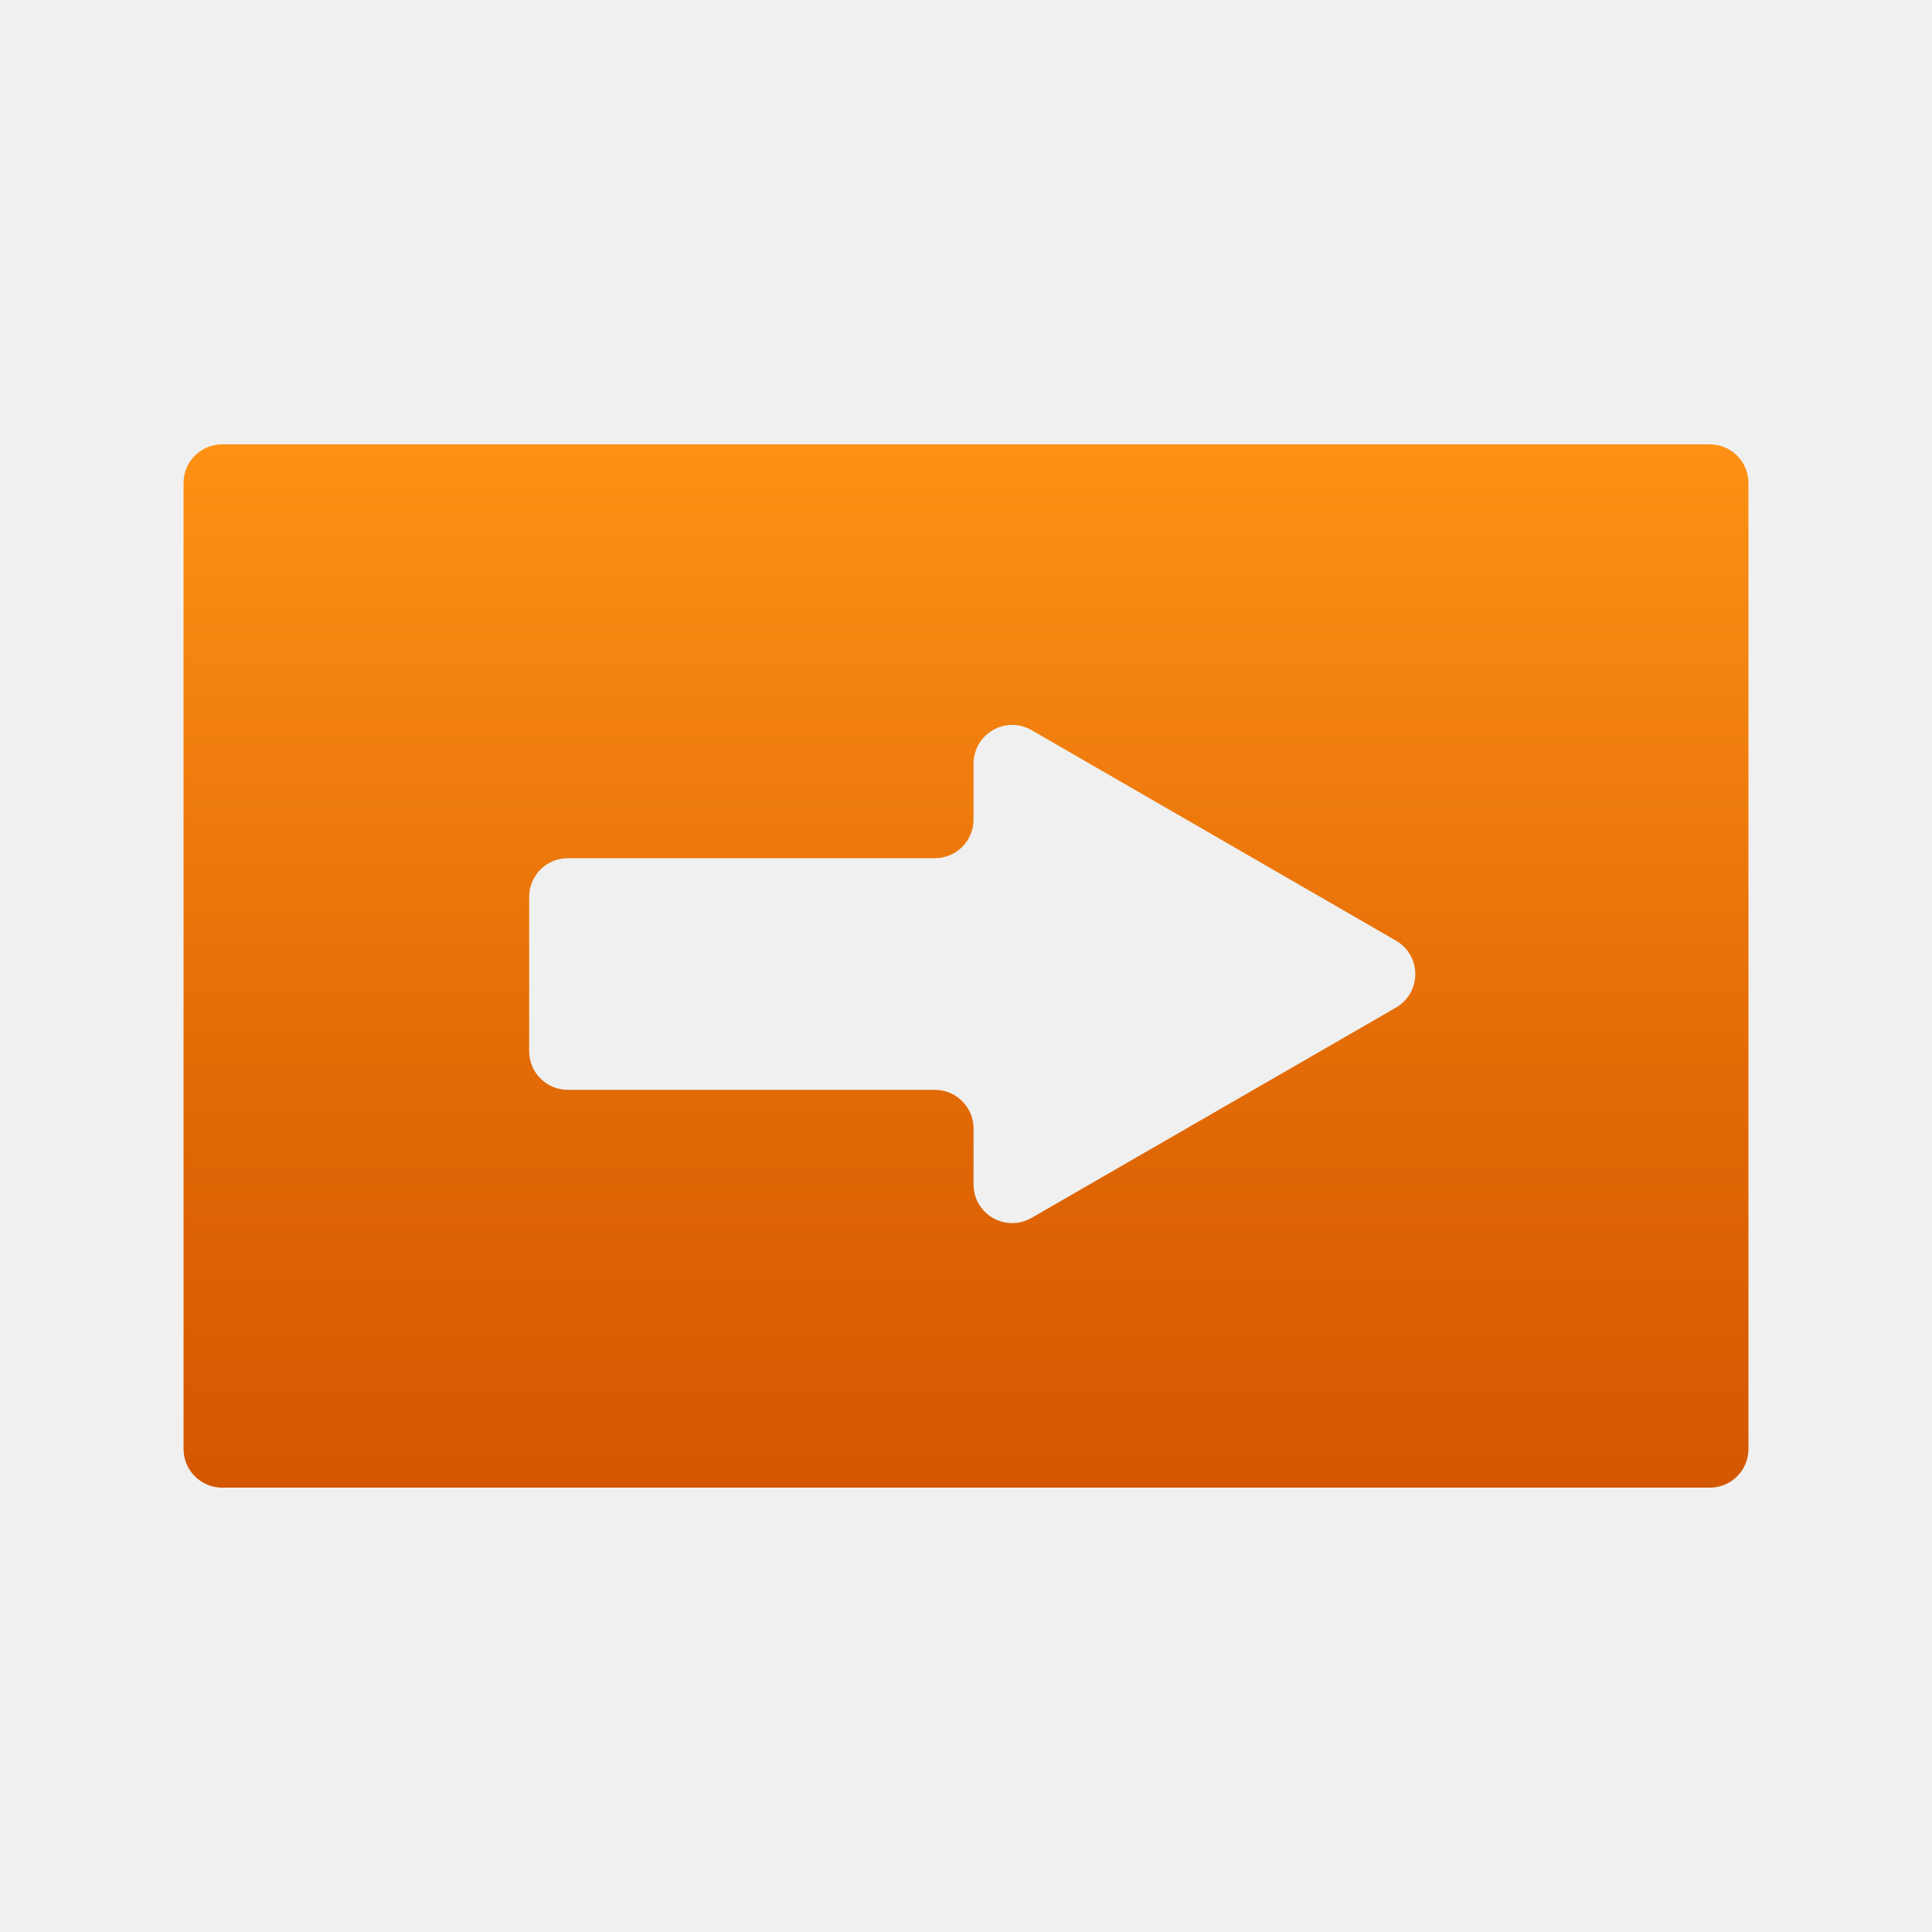
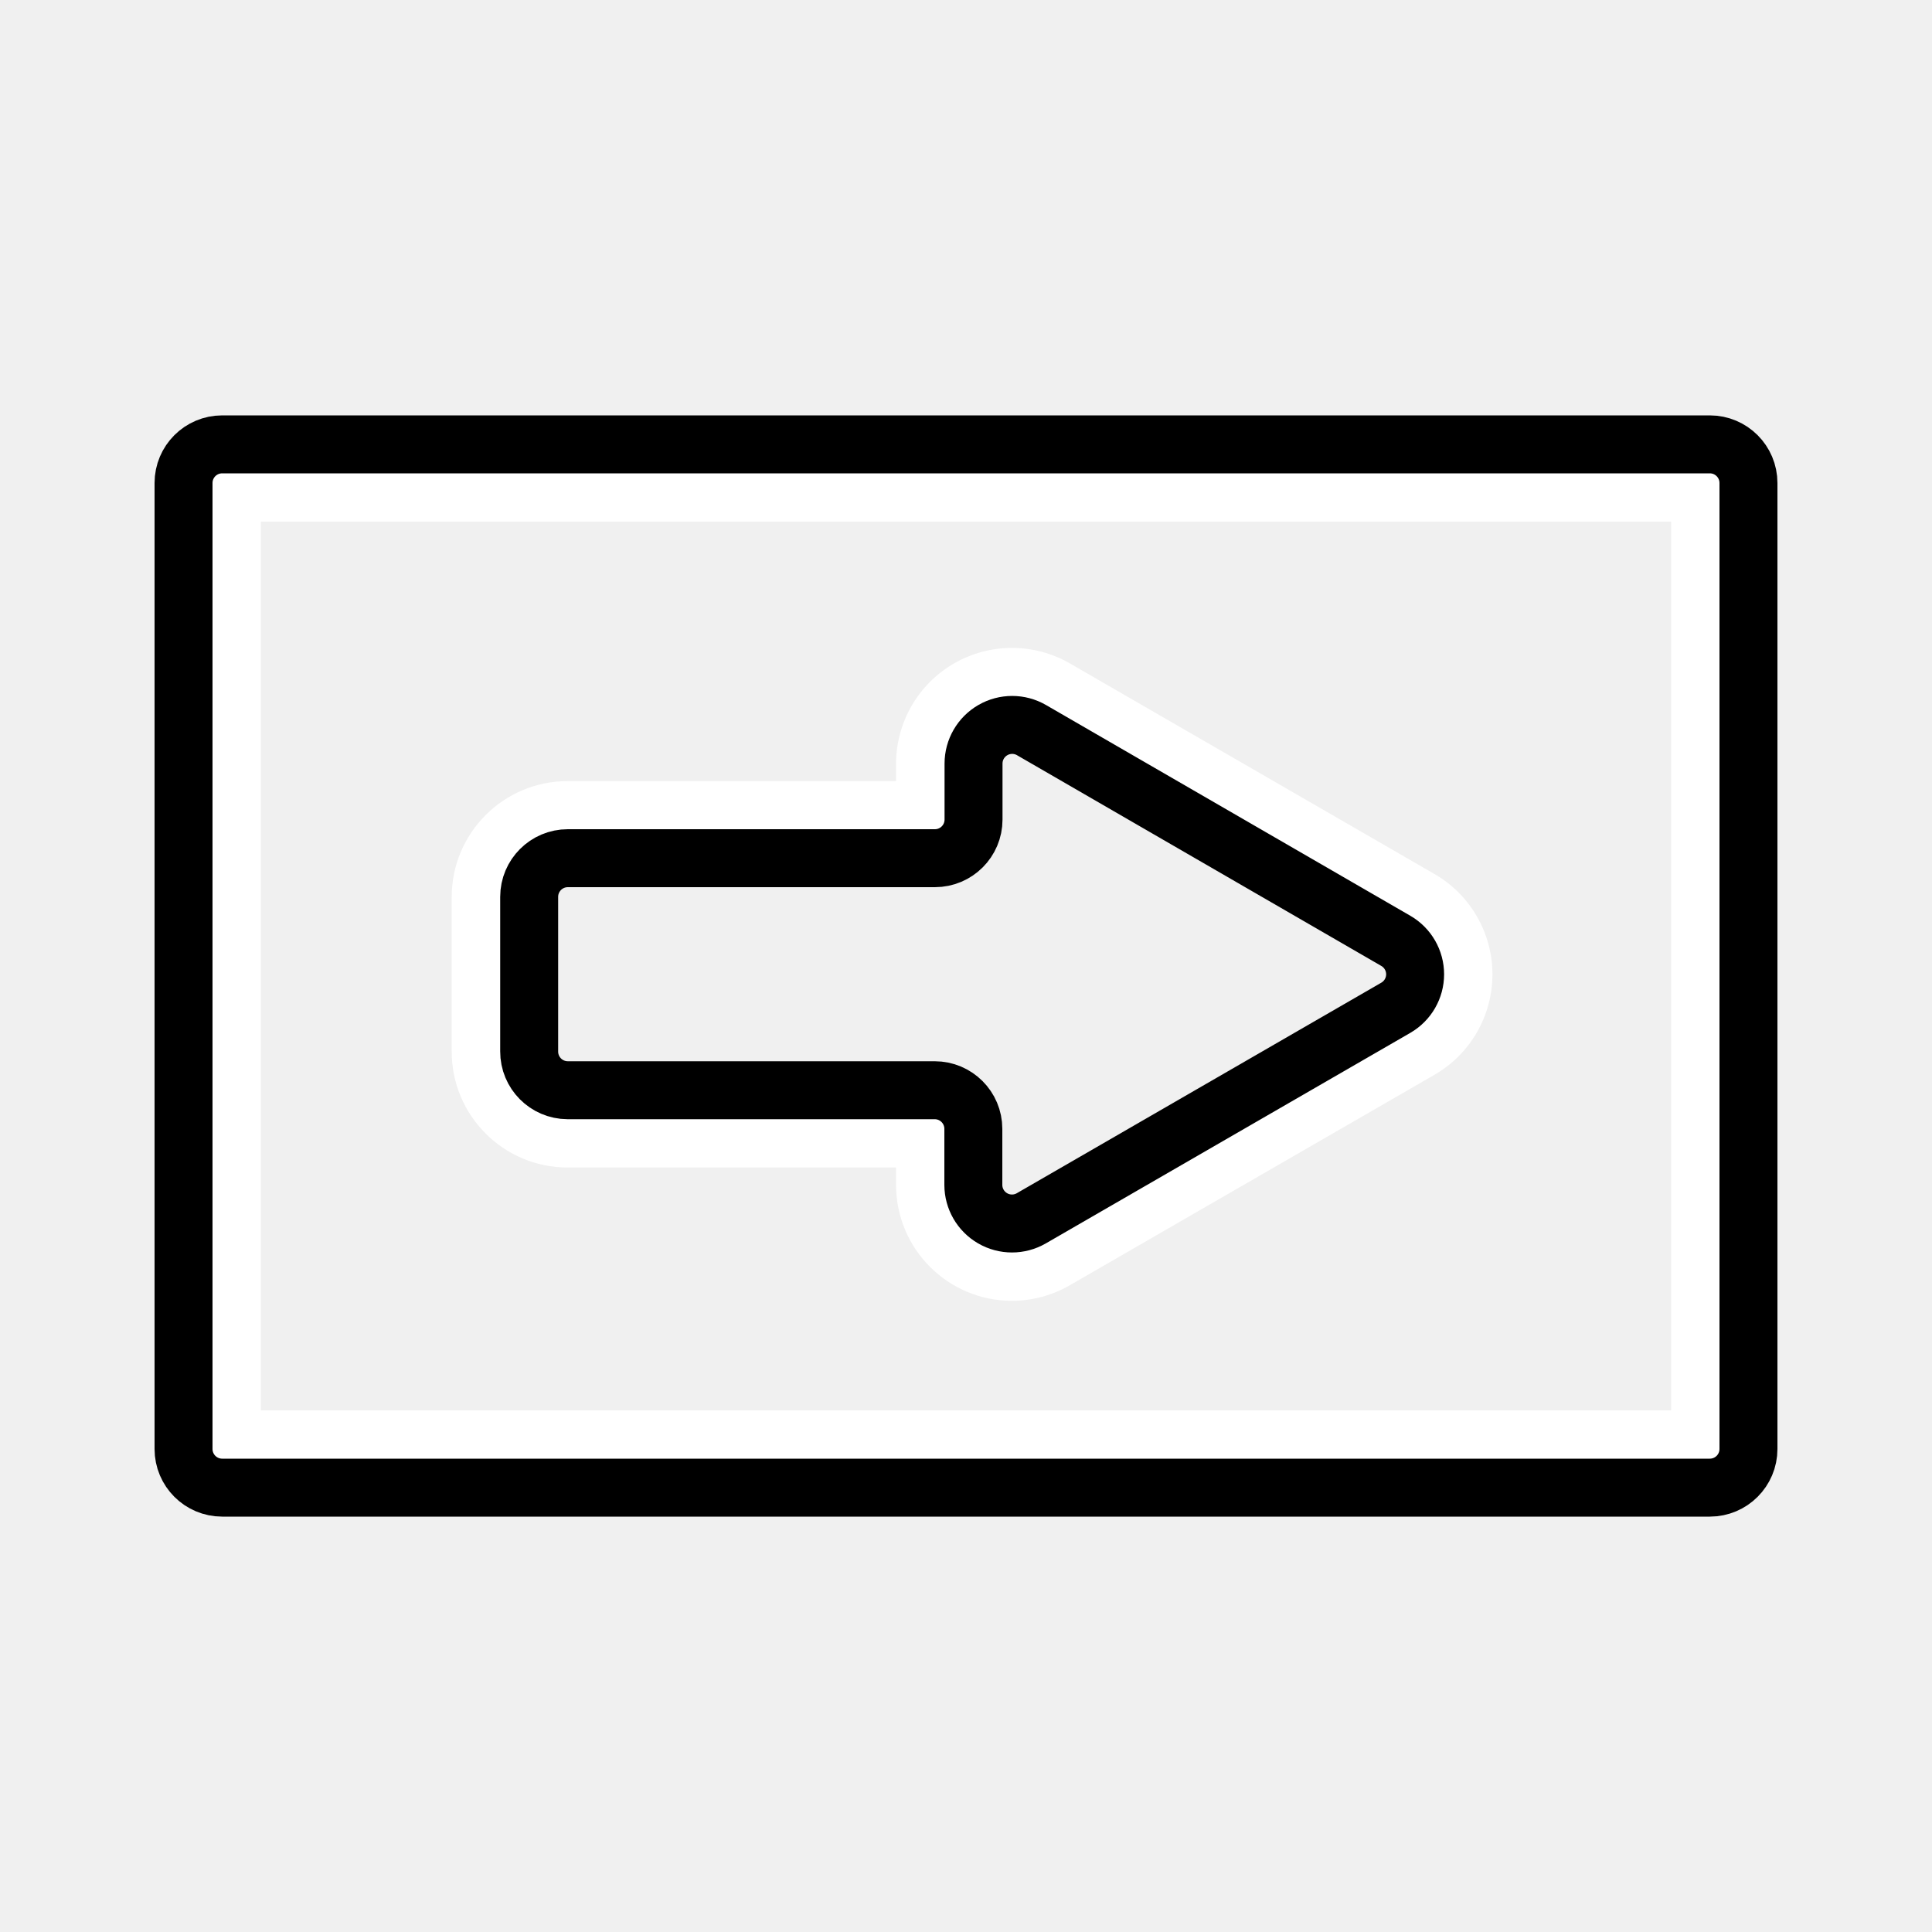
- <svg xmlns="http://www.w3.org/2000/svg" id="Layer_1" data-name="Layer 1" viewBox="0 0 100 100">
+ <svg xmlns="http://www.w3.org/2000/svg" id="Base" viewBox="0 0 100 100">
  <defs>
-     <style>.cls-1{fill:url(#linear-gradient);}.cls-2{fill:none;}</style>
-     <linearGradient id="linear-gradient" x1="991.97" y1="94.79" x2="937.97" y2="94.79" gradientTransform="translate(1283.89 -639.2) rotate(90)" gradientUnits="userSpaceOnUse">
-       <stop offset="0" stop-color="#d45800" />
-       <stop offset="0.32" stop-color="#df6605" />
-       <stop offset="0.93" stop-color="#fb8c13" />
-       <stop offset="1" stop-color="#ff9115" />
-     </linearGradient>
+     <style>
+       .cls-1 {
+         fill: #fff;
+       }
+ 
+       .cls-2, .cls-3 {
+         fill: none;
+       }
+ 
+       .cls-2 {
+         stroke: #000;
+         stroke-miterlimit: 10;
+         stroke-width: 3px;
+       }
+     </style>
  </defs>
-   <path class="cls-1" d="M1227.6,352.77a2,2,0,0,0,2-2v-50a2,2,0,0,0-2-2h-77a2,2,0,0,0-2,2v50a2,2,0,0,0,2,2h77Zm-61.11-22.58v-8a2,2,0,0,1,2-2h19a2,2,0,0,0,2-2v-2.9a2,2,0,0,1,3-1.73l18.87,10.9a2,2,0,0,1,0,3.46l-18.87,10.89a2,2,0,0,1-3-1.73v-2.9a2,2,0,0,0-2-2h-19A2,2,0,0,1,1166.49,330.19Z" transform="translate(-1139.1 -275.77)" />
-   <rect class="cls-2" width="100" height="100" />
+   <g>
+     <g>
+       <path class="cls-1" d="M86.5,27V73h-73V27h73M46.38,40.43h-17a6,6,0,0,0-6,6v8a6,6,0,0,0,6,6h17v0.9a6,6,0,0,0,6,6,6,6,0,0,0,3-.81L74.25,55.63a6,6,0,0,0,0-10.39L55.38,34.34a6,6,0,0,0-9,5.19v0.9M88.5,23h-77a2,2,0,0,0-2,2V75a2,2,0,0,0,2,2h77a2,2,0,0,0,2-2V25a2,2,0,0,0-2-2h0ZM48.38,44.43a2,2,0,0,0,2-2v-2.9a2,2,0,0,1,3-1.73L72.25,48.7a2,2,0,0,1,0,3.46L53.38,63.06a2,2,0,0,1-3-1.73v-2.9a2,2,0,0,0-2-2h-19a2,2,0,0,1-2-2v-8a2,2,0,0,1,2-2h19Z" />
+       <path class="cls-2" d="M88.5,77a2,2,0,0,0,2-2V25a2,2,0,0,0-2-2h-77a2,2,0,0,0-2,2V75a2,2,0,0,0,2,2h77ZM27.39,54.42v-8a2,2,0,0,1,2-2h19a2,2,0,0,0,2-2v-2.9a2,2,0,0,1,3-1.73L72.25,48.7a2,2,0,0,1,0,3.46L53.38,63.06a2,2,0,0,1-3-1.73v-2.9a2,2,0,0,0-2-2h-19A2,2,0,0,1,27.39,54.42Z" />
+     </g>
+     <rect class="cls-3" width="100" height="100" />
+   </g>
</svg>
